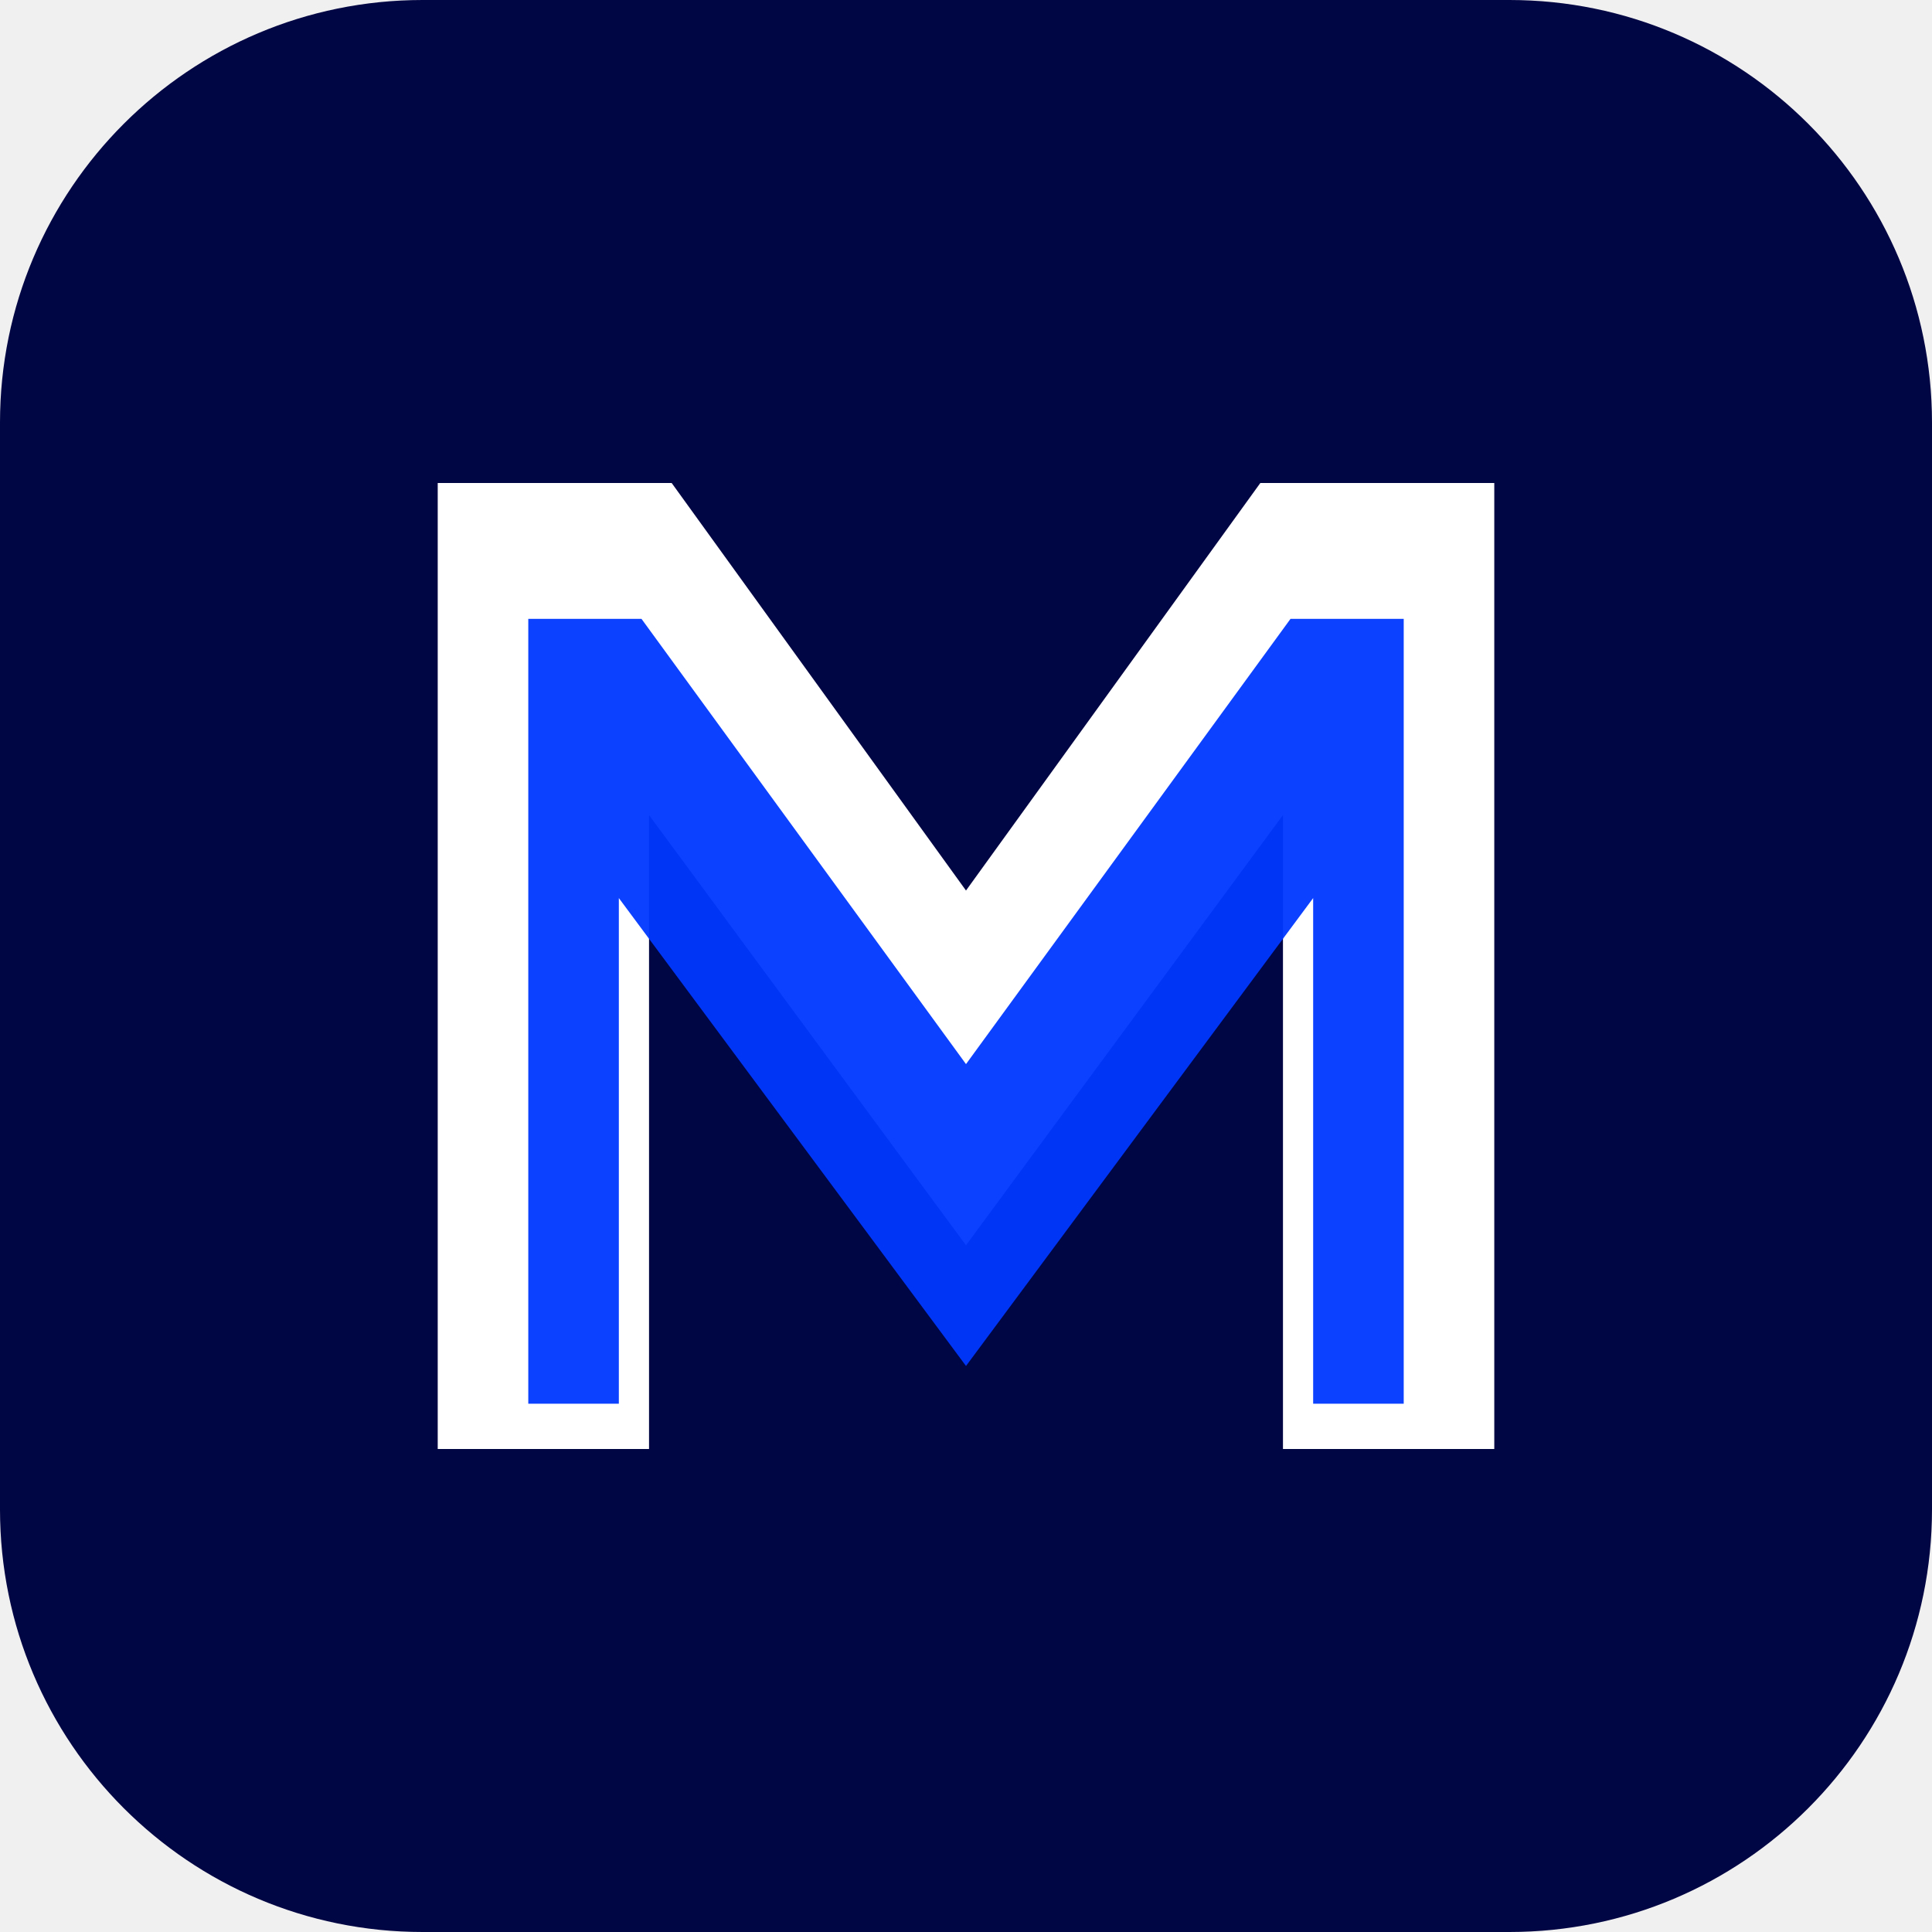
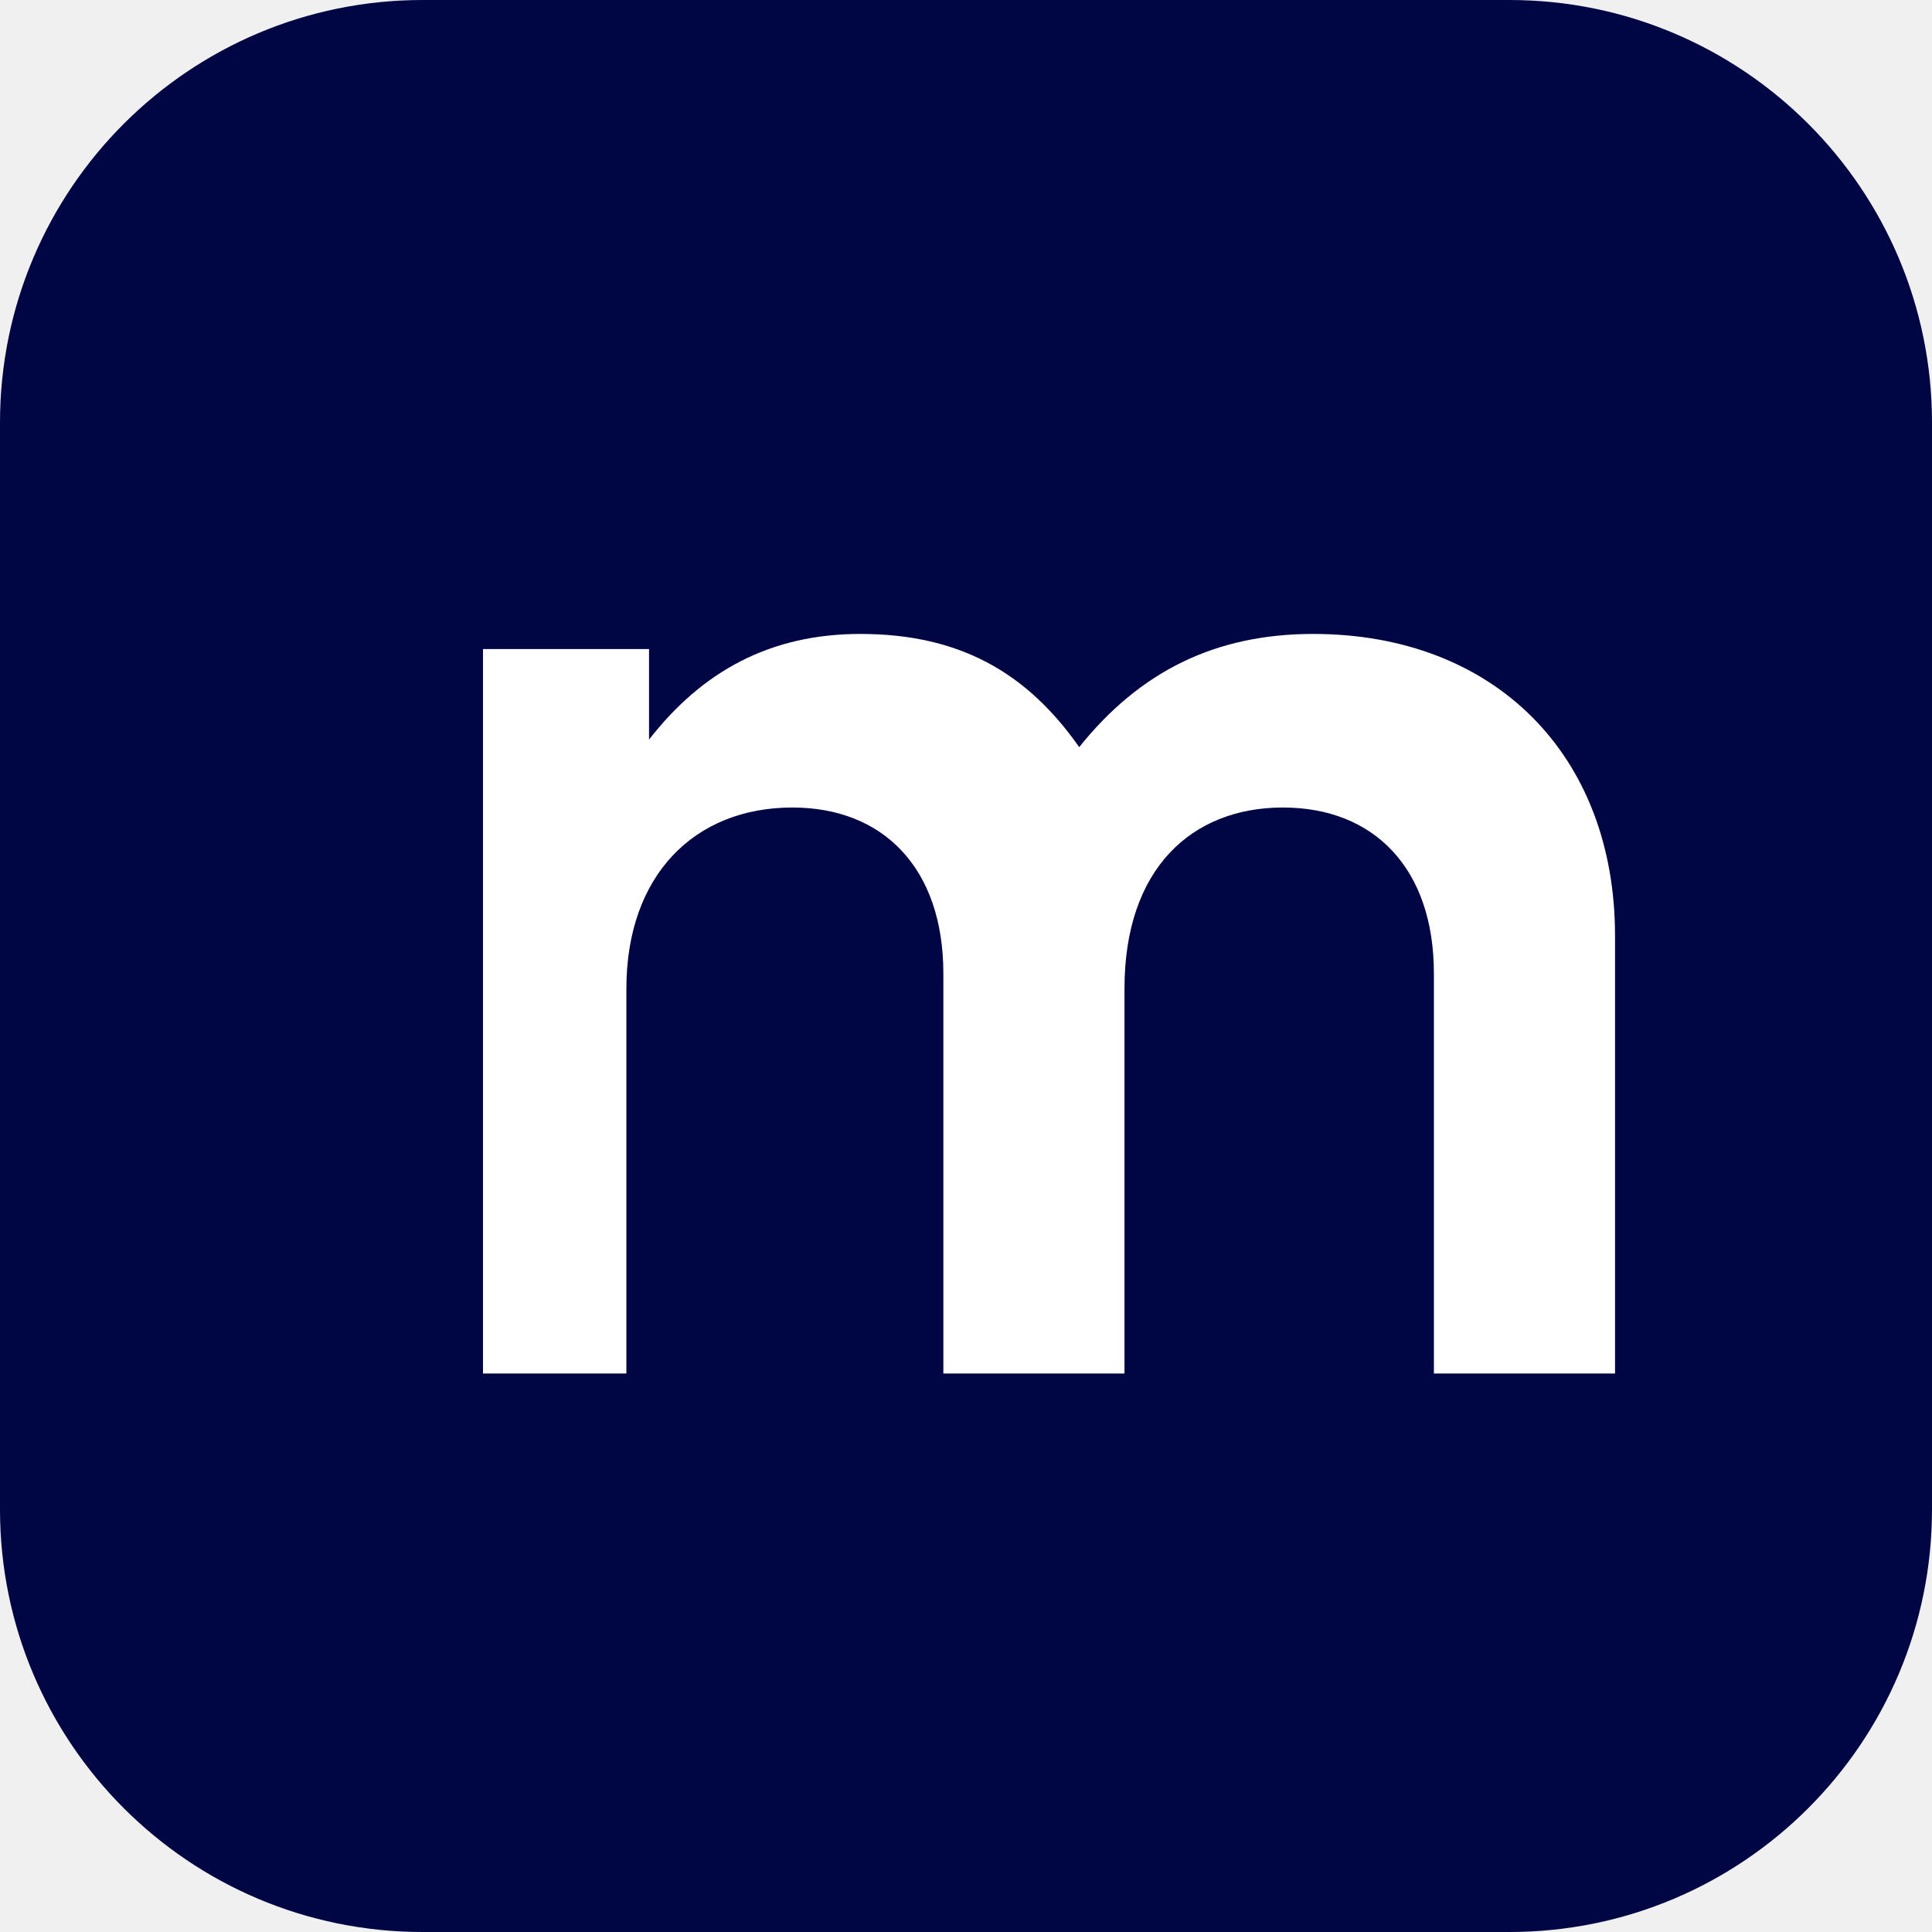
<svg xmlns="http://www.w3.org/2000/svg" width="256" height="256" viewBox="0 0 256 256">
  <rect width="256" height="256" rx="56" fill="#000543" />
-   <path fill="#ffffff" d="M58 192V64h31l39 54 39-54h31v128h-28v-84l-42 57-42-57v84z" />
-   <path fill="#0038ff" d="M70 186V82h15l43 59 43-59h15v104h-12v-67l-46 62-46-62v67z" opacity="0.95" />
+   <path fill="#ffffff" d="M64 182V86h22v12c7-9 16-14 28-14c13 0 22 5 29 15c8-10 18-15 31-15c24 0 40 16 40 40v58h-24v-53c0-14-8-22-20-22c-12 0-21 8-21 24v51h-24v-53c0-14-8-22-20-22c-13 0-22 9-22 24v51z" />
</svg>
